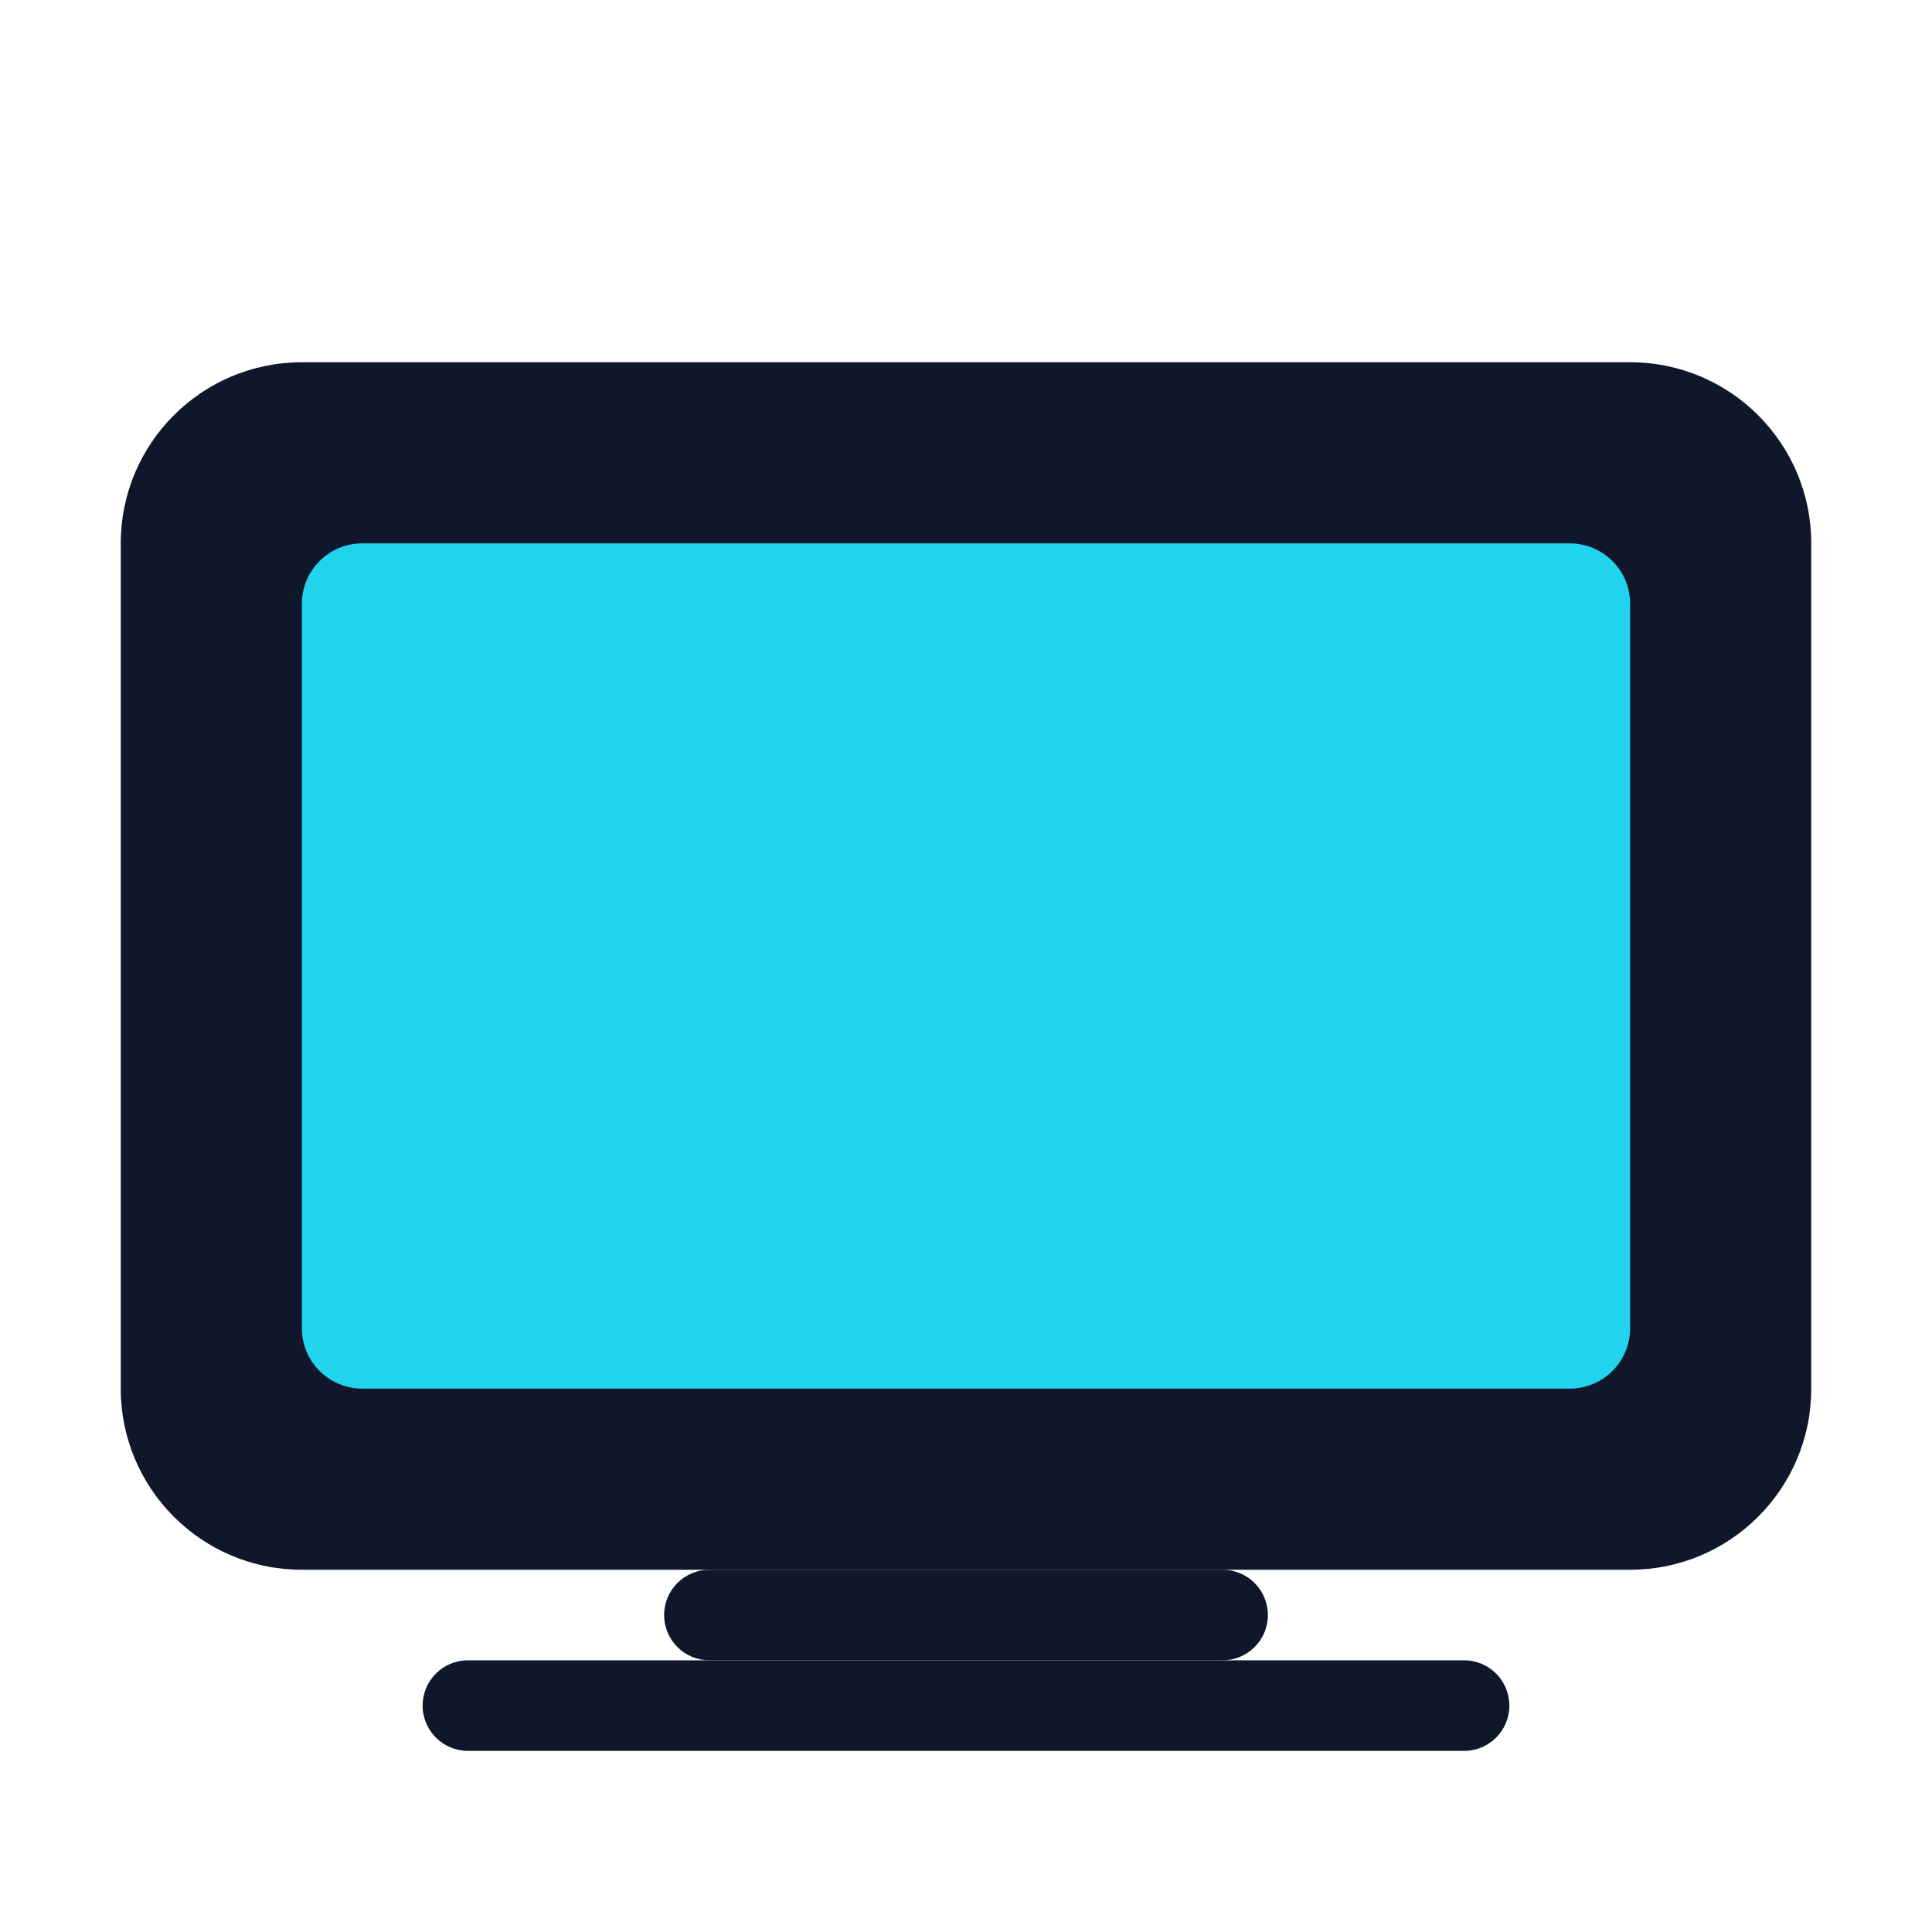
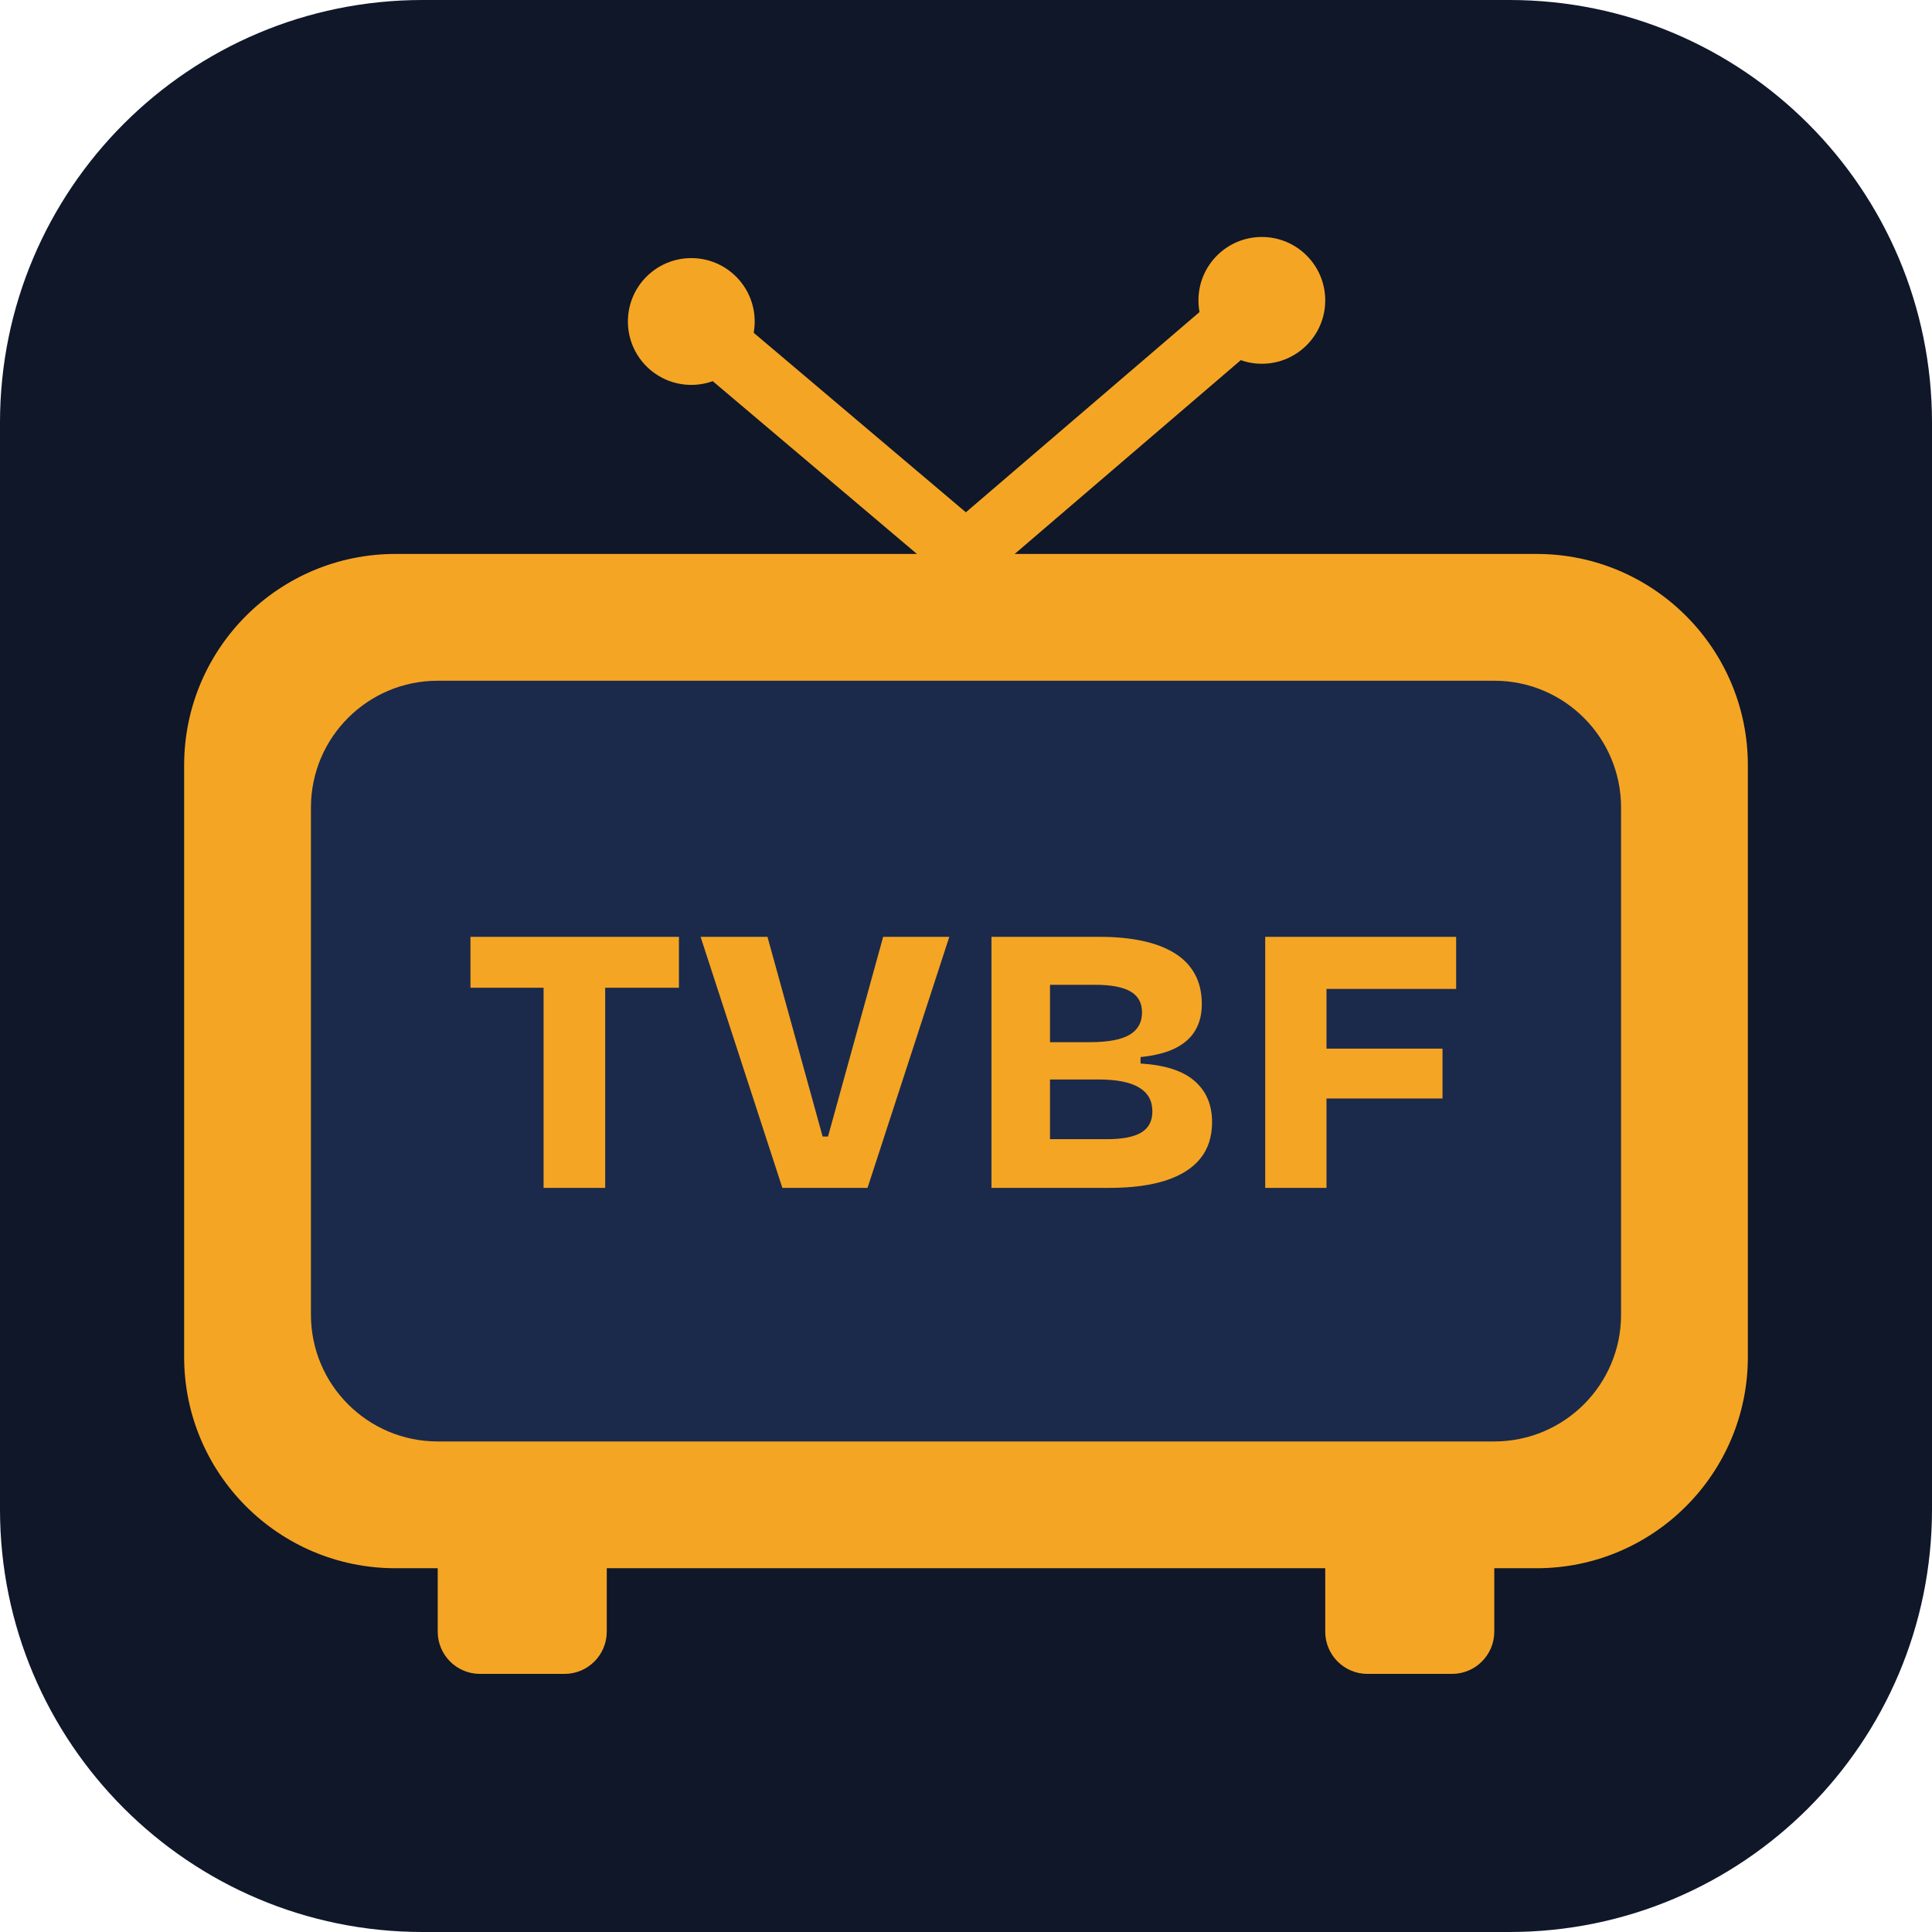
- <svg xmlns="http://www.w3.org/2000/svg" viewBox="0 0 64 64">
-   <rect x="4" y="12" width="56" height="40" rx="6" fill="#0f172a" />
-   <rect x="10" y="18" width="44" height="28" rx="2" fill="#22d3ee" />
-   <rect x="22" y="52" width="20" height="3" rx="1.5" fill="#0f172a" />
-   <rect x="14" y="55" width="36" height="3" rx="1.5" fill="#0f172a" />
+ <svg xmlns="http://www.w3.org/2000/svg" viewBox="0 0 512 512">
+   <rect width="512" height="512" rx="112" fill="#0f1729" />
+   <g transform="translate(32.00 62.80) scale(2.8)">
+     <g fill="#f5a524">
+       <path d="M80 30 54 8M80 30 108 6" stroke="#f5a524" stroke-width="6" stroke-linecap="round" fill="none" />
+       <circle cx="54" cy="8" r="6" />
+       <circle cx="108" cy="6" r="6" />
+       <rect x="30" y="122" width="16" height="14" rx="4" />
+       <rect x="114" y="122" width="16" height="14" rx="4" />
+       <rect x="6" y="30" width="148" height="96" rx="20" />
+     </g>
+     <rect x="18" y="42" width="124" height="72" rx="12" fill="#1b2a4a" />
+     <path fill="#f5a524" d="M40.02 90V71.06H33.1V66.24H52.83V71.06H45.85V90ZM62.62 90 54.88 66.24H61.21L66.43 85.14H66.94L72.16 66.24H78.42L70.68 90ZM82.41 90V66.24H92.67Q94.9 66.24 96.68 66.62Q98.46 67 99.72 67.77Q100.98 68.54 101.65 69.75Q102.32 70.96 102.32 72.61Q102.32 74.02 101.72 75.06Q101.13 76.1 99.87 76.75Q98.61 77.4 96.52 77.62V78.23Q99.98 78.44 101.63 79.88Q103.29 81.32 103.29 83.77Q103.29 85.86 102.17 87.23Q101.06 88.6 98.9 89.3Q96.74 90 93.57 90ZM87.95 85.39H93.35Q95.55 85.39 96.59 84.76Q97.64 84.13 97.64 82.76Q97.64 81.25 96.38 80.5Q95.12 79.74 92.52 79.74H87.95ZM87.95 76.21H91.73Q94.29 76.21 95.48 75.51Q96.66 74.81 96.66 73.4Q96.66 72.04 95.57 71.41Q94.47 70.78 92.24 70.78H87.95ZM108.32 90V66.24H126.39V71.17H114.12V76.82H125.1V81.54H114.12V90Z" />
+   </g>
</svg>
